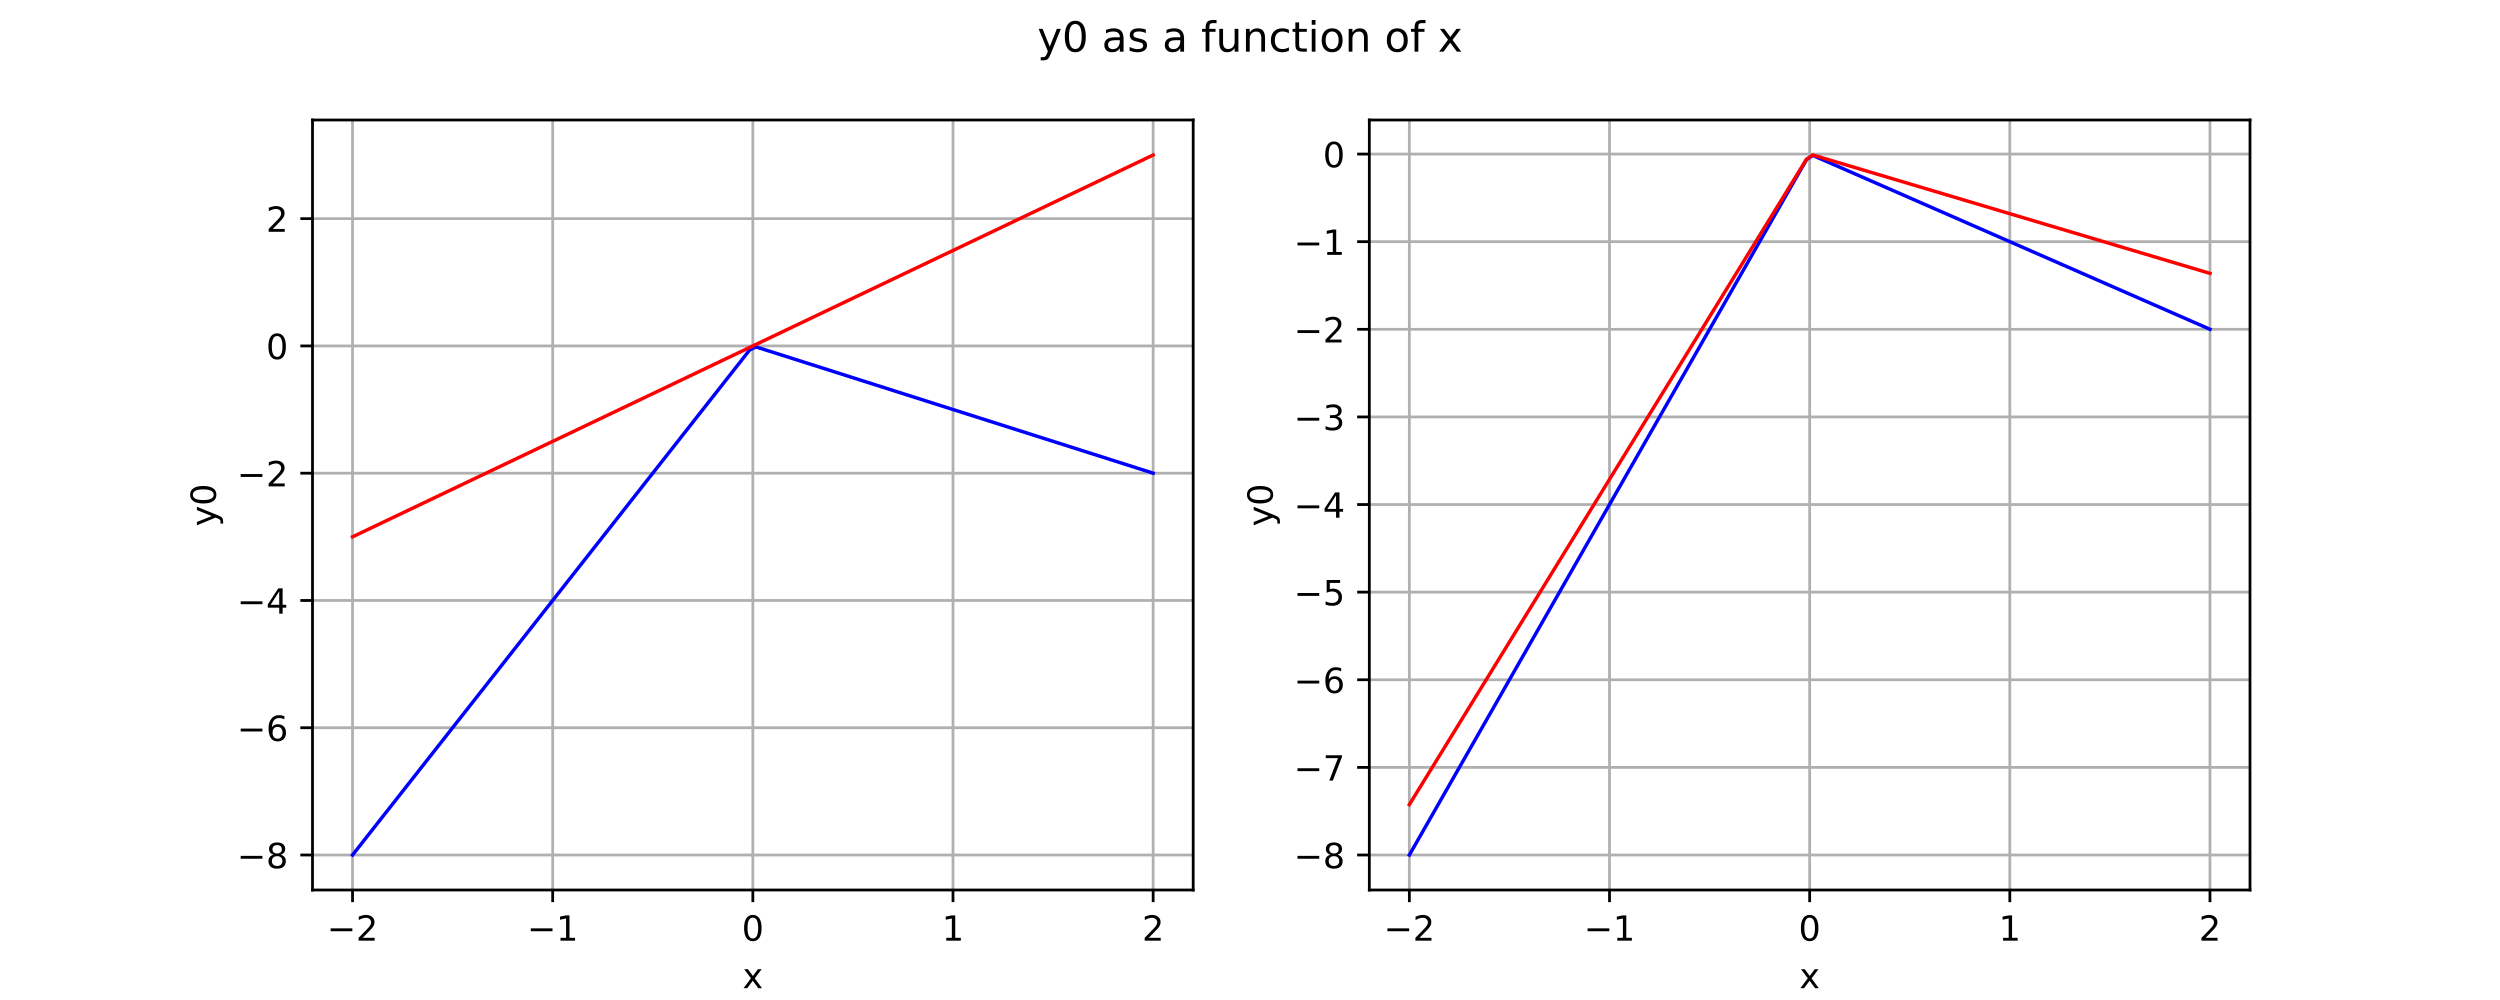
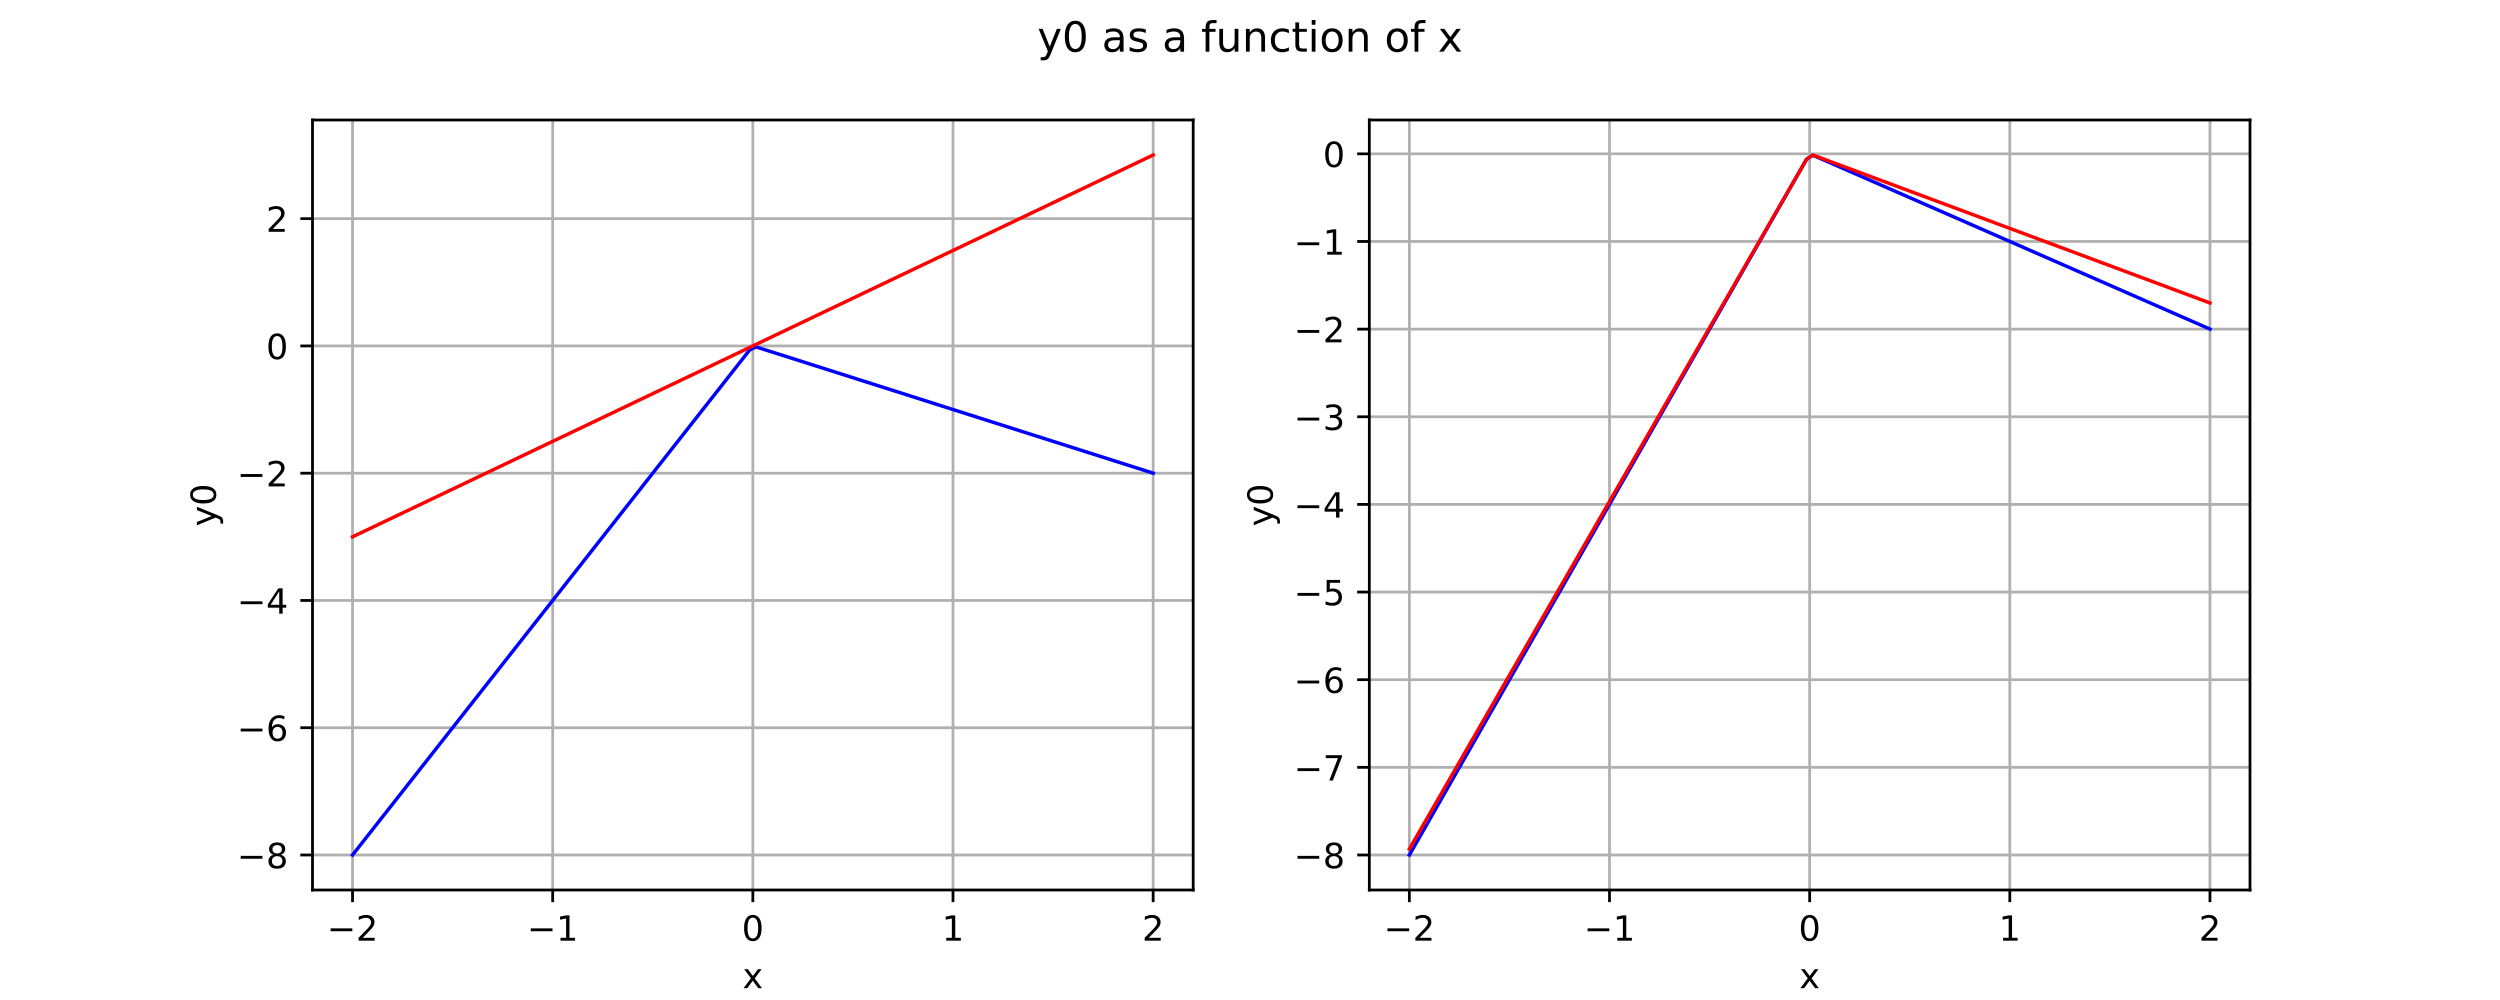
<svg xmlns="http://www.w3.org/2000/svg" xmlns:xlink="http://www.w3.org/1999/xlink" width="720pt" height="288pt" viewBox="0 0 720 288" version="1.1">
  <defs>
    <style type="text/css">*{stroke-linejoin: round; stroke-linecap: butt}</style>
  </defs>
  <g id="figure_1">
    <g id="patch_1">
      <path d="M 0 288  L 720 288  L 720 0  L 0 0  z " style="fill: #ffffff" />
    </g>
    <g id="axes_1">
      <g id="patch_2">
        <path d="M 90 256.32  L 343.636 256.32  L 343.636 34.56  L 90 34.56  z " style="fill: #ffffff" />
      </g>
      <g id="matplotlib.axis_1">
        <g id="xtick_1">
          <g id="line2d_1">
            <path d="M 101.529 256.32  L 101.529 34.56  " clip-path="url(#p474aecb3b6)" style="fill: none; stroke: #b0b0b0; stroke-width: 0.8; stroke-linecap: square" />
          </g>
          <g id="line2d_2">
            <defs>
              <path id="m4a92d99fee" d="M 0 0  L 0 3.5  " style="stroke: #000000; stroke-width: 0.8" />
            </defs>
            <g>
              <use xlink:href="#m4a92d99fee" x="101.529" y="256.32" style="stroke: #000000; stroke-width: 0.8" />
            </g>
          </g>
          <g id="text_1">
            <g transform="translate(94.15783 270.9184) scale(0.1 -0.1)">
              <defs>
                <path id="DejaVuSans-2212" d="M 678 2272  L 4684 2272  L 4684 1741  L 678 1741  L 678 2272  z " transform="scale(0.015625)" />
                <path id="DejaVuSans-32" d="M 1228 531  L 3431 531  L 3431 0  L 469 0  L 469 531  Q 828 903 1448 1529  Q 2069 2156 2228 2338  Q 2531 2678 2651 2914  Q 2772 3150 2772 3378  Q 2772 3750 2511 3984  Q 2250 4219 1831 4219  Q 1534 4219 1204 4116  Q 875 4013 500 3803  L 500 4441  Q 881 4594 1212 4672  Q 1544 4750 1819 4750  Q 2544 4750 2975 4387  Q 3406 4025 3406 3419  Q 3406 3131 3298 2873  Q 3191 2616 2906 2266  Q 2828 2175 2409 1742  Q 1991 1309 1228 531  z " transform="scale(0.015625)" />
              </defs>
              <use xlink:href="#DejaVuSans-2212" />
              <use xlink:href="#DejaVuSans-32" transform="translate(83.78906 0)" />
            </g>
          </g>
        </g>
        <g id="xtick_2">
          <g id="line2d_3">
            <path d="M 159.174 256.32  L 159.174 34.56  " clip-path="url(#p474aecb3b6)" style="fill: none; stroke: #b0b0b0; stroke-width: 0.8; stroke-linecap: square" />
          </g>
          <g id="line2d_4">
            <g>
              <use xlink:href="#m4a92d99fee" x="159.174" y="256.32" style="stroke: #000000; stroke-width: 0.8" />
            </g>
          </g>
          <g id="text_2">
            <g transform="translate(151.8025 270.9184) scale(0.1 -0.1)">
              <defs>
                <path id="DejaVuSans-31" d="M 794 531  L 1825 531  L 1825 4091  L 703 3866  L 703 4441  L 1819 4666  L 2450 4666  L 2450 531  L 3481 531  L 3481 0  L 794 0  L 794 531  z " transform="scale(0.015625)" />
              </defs>
              <use xlink:href="#DejaVuSans-2212" />
              <use xlink:href="#DejaVuSans-31" transform="translate(83.78906 0)" />
            </g>
          </g>
        </g>
        <g id="xtick_3">
          <g id="line2d_5">
            <path d="M 216.818 256.32  L 216.818 34.56  " clip-path="url(#p474aecb3b6)" style="fill: none; stroke: #b0b0b0; stroke-width: 0.8; stroke-linecap: square" />
          </g>
          <g id="line2d_6">
            <g>
              <use xlink:href="#m4a92d99fee" x="216.818" y="256.32" style="stroke: #000000; stroke-width: 0.8" />
            </g>
          </g>
          <g id="text_3">
            <g transform="translate(213.6369 270.9184) scale(0.1 -0.1)">
              <defs>
                <path id="DejaVuSans-30" d="M 2034 4250  Q 1547 4250 1301 3770  Q 1056 3291 1056 2328  Q 1056 1369 1301 889  Q 1547 409 2034 409  Q 2525 409 2770 889  Q 3016 1369 3016 2328  Q 3016 3291 2770 3770  Q 2525 4250 2034 4250  z M 2034 4750  Q 2819 4750 3233 4129  Q 3647 3509 3647 2328  Q 3647 1150 3233 529  Q 2819 -91 2034 -91  Q 1250 -91 836 529  Q 422 1150 422 2328  Q 422 3509 836 4129  Q 1250 4750 2034 4750  z " transform="scale(0.015625)" />
              </defs>
              <use xlink:href="#DejaVuSans-30" />
            </g>
          </g>
        </g>
        <g id="xtick_4">
          <g id="line2d_7">
            <path d="M 274.463 256.32  L 274.463 34.56  " clip-path="url(#p474aecb3b6)" style="fill: none; stroke: #b0b0b0; stroke-width: 0.8; stroke-linecap: square" />
          </g>
          <g id="line2d_8">
            <g>
              <use xlink:href="#m4a92d99fee" x="274.463" y="256.32" style="stroke: #000000; stroke-width: 0.8" />
            </g>
          </g>
          <g id="text_4">
            <g transform="translate(271.2816 270.9184) scale(0.1 -0.1)">
              <use xlink:href="#DejaVuSans-31" />
            </g>
          </g>
        </g>
        <g id="xtick_5">
          <g id="line2d_9">
            <path d="M 332.107 256.32  L 332.107 34.56  " clip-path="url(#p474aecb3b6)" style="fill: none; stroke: #b0b0b0; stroke-width: 0.8; stroke-linecap: square" />
          </g>
          <g id="line2d_10">
            <g>
              <use xlink:href="#m4a92d99fee" x="332.107" y="256.32" style="stroke: #000000; stroke-width: 0.8" />
            </g>
          </g>
          <g id="text_5">
            <g transform="translate(328.9262 270.9184) scale(0.1 -0.1)">
              <use xlink:href="#DejaVuSans-32" />
            </g>
          </g>
        </g>
        <g id="text_6">
          <g transform="translate(213.8588 284.5966) scale(0.1 -0.1)">
            <defs>
              <path id="DejaVuSans-78" d="M 3513 3500  L 2247 1797  L 3578 0  L 2900 0  L 1881 1375  L 863 0  L 184 0  L 1544 1831  L 300 3500  L 978 3500  L 1906 2253  L 2834 3500  L 3513 3500  z " transform="scale(0.015625)" />
            </defs>
            <use xlink:href="#DejaVuSans-78" />
          </g>
        </g>
      </g>
      <g id="matplotlib.axis_2">
        <g id="ytick_1">
          <g id="line2d_11">
            <path d="M 90 246.24  L 343.636 246.24  " clip-path="url(#p474aecb3b6)" style="fill: none; stroke: #b0b0b0; stroke-width: 0.8; stroke-linecap: square" />
          </g>
          <g id="line2d_12">
            <defs>
              <path id="mb3cb5c074b" d="M 0 0  L -3.5 0  " style="stroke: #000000; stroke-width: 0.8" />
            </defs>
            <g>
              <use xlink:href="#mb3cb5c074b" x="90" y="246.24" style="stroke: #000000; stroke-width: 0.8" />
            </g>
          </g>
          <g id="text_7">
            <g transform="translate(68.25781 250.0392) scale(0.1 -0.1)">
              <defs>
                <path id="DejaVuSans-38" d="M 2034 2216  Q 1584 2216 1326 1975  Q 1069 1734 1069 1313  Q 1069 891 1326 650  Q 1584 409 2034 409  Q 2484 409 2743 651  Q 3003 894 3003 1313  Q 3003 1734 2745 1975  Q 2488 2216 2034 2216  z M 1403 2484  Q 997 2584 770 2862  Q 544 3141 544 3541  Q 544 4100 942 4425  Q 1341 4750 2034 4750  Q 2731 4750 3128 4425  Q 3525 4100 3525 3541  Q 3525 3141 3298 2862  Q 3072 2584 2669 2484  Q 3125 2378 3379 2068  Q 3634 1759 3634 1313  Q 3634 634 3220 271  Q 2806 -91 2034 -91  Q 1263 -91 848 271  Q 434 634 434 1313  Q 434 1759 690 2068  Q 947 2378 1403 2484  z M 1172 3481  Q 1172 3119 1398 2916  Q 1625 2713 2034 2713  Q 2441 2713 2670 2916  Q 2900 3119 2900 3481  Q 2900 3844 2670 4047  Q 2441 4250 2034 4250  Q 1625 4250 1398 4047  Q 1172 3844 1172 3481  z " transform="scale(0.015625)" />
              </defs>
              <use xlink:href="#DejaVuSans-2212" />
              <use xlink:href="#DejaVuSans-38" transform="translate(83.78906 0)" />
            </g>
          </g>
        </g>
        <g id="ytick_2">
          <g id="line2d_13">
            <path d="M 90 209.585  L 343.636 209.585  " clip-path="url(#p474aecb3b6)" style="fill: none; stroke: #b0b0b0; stroke-width: 0.8; stroke-linecap: square" />
          </g>
          <g id="line2d_14">
            <g>
              <use xlink:href="#mb3cb5c074b" x="90" y="209.585" style="stroke: #000000; stroke-width: 0.8" />
            </g>
          </g>
          <g id="text_8">
            <g transform="translate(68.25781 213.3847) scale(0.1 -0.1)">
              <defs>
                <path id="DejaVuSans-36" d="M 2113 2584  Q 1688 2584 1439 2293  Q 1191 2003 1191 1497  Q 1191 994 1439 701  Q 1688 409 2113 409  Q 2538 409 2786 701  Q 3034 994 3034 1497  Q 3034 2003 2786 2293  Q 2538 2584 2113 2584  z M 3366 4563  L 3366 3988  Q 3128 4100 2886 4159  Q 2644 4219 2406 4219  Q 1781 4219 1451 3797  Q 1122 3375 1075 2522  Q 1259 2794 1537 2939  Q 1816 3084 2150 3084  Q 2853 3084 3261 2657  Q 3669 2231 3669 1497  Q 3669 778 3244 343  Q 2819 -91 2113 -91  Q 1303 -91 875 529  Q 447 1150 447 2328  Q 447 3434 972 4092  Q 1497 4750 2381 4750  Q 2619 4750 2861 4703  Q 3103 4656 3366 4563  z " transform="scale(0.015625)" />
              </defs>
              <use xlink:href="#DejaVuSans-2212" />
              <use xlink:href="#DejaVuSans-36" transform="translate(83.78906 0)" />
            </g>
          </g>
        </g>
        <g id="ytick_3">
          <g id="line2d_15">
            <path d="M 90 172.931  L 343.636 172.931  " clip-path="url(#p474aecb3b6)" style="fill: none; stroke: #b0b0b0; stroke-width: 0.8; stroke-linecap: square" />
          </g>
          <g id="line2d_16">
            <g>
              <use xlink:href="#mb3cb5c074b" x="90" y="172.931" style="stroke: #000000; stroke-width: 0.8" />
            </g>
          </g>
          <g id="text_9">
            <g transform="translate(68.25781 176.7301) scale(0.1 -0.1)">
              <defs>
                <path id="DejaVuSans-34" d="M 2419 4116  L 825 1625  L 2419 1625  L 2419 4116  z M 2253 4666  L 3047 4666  L 3047 1625  L 3713 1625  L 3713 1100  L 3047 1100  L 3047 0  L 2419 0  L 2419 1100  L 313 1100  L 313 1709  L 2253 4666  z " transform="scale(0.015625)" />
              </defs>
              <use xlink:href="#DejaVuSans-2212" />
              <use xlink:href="#DejaVuSans-34" transform="translate(83.78906 0)" />
            </g>
          </g>
        </g>
        <g id="ytick_4">
          <g id="line2d_17">
            <path d="M 90 136.276  L 343.636 136.276  " clip-path="url(#p474aecb3b6)" style="fill: none; stroke: #b0b0b0; stroke-width: 0.8; stroke-linecap: square" />
          </g>
          <g id="line2d_18">
            <g>
              <use xlink:href="#mb3cb5c074b" x="90" y="136.276" style="stroke: #000000; stroke-width: 0.8" />
            </g>
          </g>
          <g id="text_10">
            <g transform="translate(68.25781 140.0756) scale(0.1 -0.1)">
              <use xlink:href="#DejaVuSans-2212" />
              <use xlink:href="#DejaVuSans-32" transform="translate(83.78906 0)" />
            </g>
          </g>
        </g>
        <g id="ytick_5">
          <g id="line2d_19">
            <path d="M 90 99.622  L 343.636 99.622  " clip-path="url(#p474aecb3b6)" style="fill: none; stroke: #b0b0b0; stroke-width: 0.8; stroke-linecap: square" />
          </g>
          <g id="line2d_20">
            <g>
              <use xlink:href="#mb3cb5c074b" x="90" y="99.622" style="stroke: #000000; stroke-width: 0.8" />
            </g>
          </g>
          <g id="text_11">
            <g transform="translate(76.6375 103.421) scale(0.1 -0.1)">
              <use xlink:href="#DejaVuSans-30" />
            </g>
          </g>
        </g>
        <g id="ytick_6">
          <g id="line2d_21">
            <path d="M 90 62.967  L 343.636 62.967  " clip-path="url(#p474aecb3b6)" style="fill: none; stroke: #b0b0b0; stroke-width: 0.8; stroke-linecap: square" />
          </g>
          <g id="line2d_22">
            <g>
              <use xlink:href="#mb3cb5c074b" x="90" y="62.967" style="stroke: #000000; stroke-width: 0.8" />
            </g>
          </g>
          <g id="text_12">
            <g transform="translate(76.6375 66.76649) scale(0.1 -0.1)">
              <use xlink:href="#DejaVuSans-32" />
            </g>
          </g>
        </g>
        <g id="text_13">
          <g transform="translate(62.17813 151.5806) rotate(-90) scale(0.1 -0.1)">
            <defs>
              <path id="DejaVuSans-79" d="M 2059 -325  Q 1816 -950 1584 -1140  Q 1353 -1331 966 -1331  L 506 -1331  L 506 -850  L 844 -850  Q 1081 -850 1212 -737  Q 1344 -625 1503 -206  L 1606 56  L 191 3500  L 800 3500  L 1894 763  L 2988 3500  L 3597 3500  L 2059 -325  z " transform="scale(0.015625)" />
            </defs>
            <use xlink:href="#DejaVuSans-79" />
            <use xlink:href="#DejaVuSans-30" transform="translate(59.17969 0)" />
          </g>
        </g>
      </g>
      <g id="line2d_23">
        <path d="M 101.529 246.24  L 215.91 100.776  L 217.726 99.91  L 332.107 136.276  L 332.107 136.276  " clip-path="url(#p474aecb3b6)" style="fill: none; stroke: #0000ff; stroke-linecap: square" />
      </g>
      <g id="line2d_24">
        <path d="M 101.529 154.604  L 332.107 44.64  L 332.107 44.64  " clip-path="url(#p474aecb3b6)" style="fill: none; stroke: #ff0000; stroke-linecap: square" />
      </g>
      <g id="patch_3">
        <path d="M 90 256.32  L 90 34.56  " style="fill: none; stroke: #000000; stroke-width: 0.8; stroke-linejoin: miter; stroke-linecap: square" />
      </g>
      <g id="patch_4">
        <path d="M 343.636 256.32  L 343.636 34.56  " style="fill: none; stroke: #000000; stroke-width: 0.8; stroke-linejoin: miter; stroke-linecap: square" />
      </g>
      <g id="patch_5">
        <path d="M 90 256.32  L 343.636 256.32  " style="fill: none; stroke: #000000; stroke-width: 0.8; stroke-linejoin: miter; stroke-linecap: square" />
      </g>
      <g id="patch_6">
        <path d="M 90 34.56  L 343.636 34.56  " style="fill: none; stroke: #000000; stroke-width: 0.8; stroke-linejoin: miter; stroke-linecap: square" />
      </g>
    </g>
    <g id="axes_2">
      <g id="patch_7">
        <path d="M 394.364 256.32  L 648 256.32  L 648 34.56  L 394.364 34.56  z " style="fill: #ffffff" />
      </g>
      <g id="matplotlib.axis_3">
        <g id="xtick_6">
          <g id="line2d_25">
            <path d="M 405.893 256.32  L 405.893 34.56  " clip-path="url(#pf6bc59751c)" style="fill: none; stroke: #b0b0b0; stroke-width: 0.8; stroke-linecap: square" />
          </g>
          <g id="line2d_26">
            <g>
              <use xlink:href="#m4a92d99fee" x="405.893" y="256.32" style="stroke: #000000; stroke-width: 0.8" />
            </g>
          </g>
          <g id="text_14">
            <g transform="translate(398.5215 270.9184) scale(0.1 -0.1)">
              <use xlink:href="#DejaVuSans-2212" />
              <use xlink:href="#DejaVuSans-32" transform="translate(83.78906 0)" />
            </g>
          </g>
        </g>
        <g id="xtick_7">
          <g id="line2d_27">
            <path d="M 463.537 256.32  L 463.537 34.56  " clip-path="url(#pf6bc59751c)" style="fill: none; stroke: #b0b0b0; stroke-width: 0.8; stroke-linecap: square" />
          </g>
          <g id="line2d_28">
            <g>
              <use xlink:href="#m4a92d99fee" x="463.537" y="256.32" style="stroke: #000000; stroke-width: 0.8" />
            </g>
          </g>
          <g id="text_15">
            <g transform="translate(456.1661 270.9184) scale(0.1 -0.1)">
              <use xlink:href="#DejaVuSans-2212" />
              <use xlink:href="#DejaVuSans-31" transform="translate(83.78906 0)" />
            </g>
          </g>
        </g>
        <g id="xtick_8">
          <g id="line2d_29">
            <path d="M 521.182 256.32  L 521.182 34.56  " clip-path="url(#pf6bc59751c)" style="fill: none; stroke: #b0b0b0; stroke-width: 0.8; stroke-linecap: square" />
          </g>
          <g id="line2d_30">
            <g>
              <use xlink:href="#m4a92d99fee" x="521.182" y="256.32" style="stroke: #000000; stroke-width: 0.8" />
            </g>
          </g>
          <g id="text_16">
            <g transform="translate(518.0006 270.9184) scale(0.1 -0.1)">
              <use xlink:href="#DejaVuSans-30" />
            </g>
          </g>
        </g>
        <g id="xtick_9">
          <g id="line2d_31">
            <path d="M 578.826 256.32  L 578.826 34.56  " clip-path="url(#pf6bc59751c)" style="fill: none; stroke: #b0b0b0; stroke-width: 0.8; stroke-linecap: square" />
          </g>
          <g id="line2d_32">
            <g>
              <use xlink:href="#m4a92d99fee" x="578.826" y="256.32" style="stroke: #000000; stroke-width: 0.8" />
            </g>
          </g>
          <g id="text_17">
            <g transform="translate(575.6452 270.9184) scale(0.1 -0.1)">
              <use xlink:href="#DejaVuSans-31" />
            </g>
          </g>
        </g>
        <g id="xtick_10">
          <g id="line2d_33">
            <path d="M 636.471 256.32  L 636.471 34.56  " clip-path="url(#pf6bc59751c)" style="fill: none; stroke: #b0b0b0; stroke-width: 0.8; stroke-linecap: square" />
          </g>
          <g id="line2d_34">
            <g>
              <use xlink:href="#m4a92d99fee" x="636.471" y="256.32" style="stroke: #000000; stroke-width: 0.8" />
            </g>
          </g>
          <g id="text_18">
            <g transform="translate(633.2898 270.9184) scale(0.1 -0.1)">
              <use xlink:href="#DejaVuSans-32" />
            </g>
          </g>
        </g>
        <g id="text_19">
          <g transform="translate(518.2224 284.5966) scale(0.1 -0.1)">
            <use xlink:href="#DejaVuSans-78" />
          </g>
        </g>
      </g>
      <g id="matplotlib.axis_4">
        <g id="ytick_7">
          <g id="line2d_35">
            <path d="M 394.364 246.24  L 648 246.24  " clip-path="url(#pf6bc59751c)" style="fill: none; stroke: #b0b0b0; stroke-width: 0.8; stroke-linecap: square" />
          </g>
          <g id="line2d_36">
            <g>
              <use xlink:href="#mb3cb5c074b" x="394.364" y="246.24" style="stroke: #000000; stroke-width: 0.8" />
            </g>
          </g>
          <g id="text_20">
            <g transform="translate(372.6214 250.0392) scale(0.1 -0.1)">
              <use xlink:href="#DejaVuSans-2212" />
              <use xlink:href="#DejaVuSans-38" transform="translate(83.78906 0)" />
            </g>
          </g>
        </g>
        <g id="ytick_8">
          <g id="line2d_37">
-             <path d="M 394.364 221.006  L 648 221.006  " clip-path="url(#pf6bc59751c)" style="fill: none; stroke: #b0b0b0; stroke-width: 0.8; stroke-linecap: square" />
+             <path d="M 394.364 220.998  L 648 220.998  " clip-path="url(#pf6bc59751c)" style="fill: none; stroke: #b0b0b0; stroke-width: 0.8; stroke-linecap: square" />
          </g>
          <g id="line2d_38">
            <g>
-               <use xlink:href="#mb3cb5c074b" x="394.364" y="221.006" style="stroke: #000000; stroke-width: 0.8" />
+               <use xlink:href="#mb3cb5c074b" x="394.364" y="220.998" style="stroke: #000000; stroke-width: 0.8" />
            </g>
          </g>
          <g id="text_21">
-             <g transform="translate(372.6214 224.8054) scale(0.1 -0.1)">
+             <g transform="translate(372.6214 224.7969) scale(0.1 -0.1)">
              <defs>
                <path id="DejaVuSans-37" d="M 525 4666  L 3525 4666  L 3525 4397  L 1831 0  L 1172 0  L 2766 4134  L 525 4134  L 525 4666  z " transform="scale(0.015625)" />
              </defs>
              <use xlink:href="#DejaVuSans-2212" />
              <use xlink:href="#DejaVuSans-37" transform="translate(83.78906 0)" />
            </g>
          </g>
        </g>
        <g id="ytick_9">
          <g id="line2d_39">
-             <path d="M 394.364 195.772  L 648 195.772  " clip-path="url(#pf6bc59751c)" style="fill: none; stroke: #b0b0b0; stroke-width: 0.8; stroke-linecap: square" />
+             <path d="M 394.364 195.755  L 648 195.755  " clip-path="url(#pf6bc59751c)" style="fill: none; stroke: #b0b0b0; stroke-width: 0.8; stroke-linecap: square" />
          </g>
          <g id="line2d_40">
            <g>
-               <use xlink:href="#mb3cb5c074b" x="394.364" y="195.772" style="stroke: #000000; stroke-width: 0.8" />
+               <use xlink:href="#mb3cb5c074b" x="394.364" y="195.755" style="stroke: #000000; stroke-width: 0.8" />
            </g>
          </g>
          <g id="text_22">
-             <g transform="translate(372.6214 199.5716) scale(0.1 -0.1)">
+             <g transform="translate(372.6214 199.5547) scale(0.1 -0.1)">
              <use xlink:href="#DejaVuSans-2212" />
              <use xlink:href="#DejaVuSans-36" transform="translate(83.78906 0)" />
            </g>
          </g>
        </g>
        <g id="ytick_10">
          <g id="line2d_41">
-             <path d="M 394.364 170.539  L 648 170.539  " clip-path="url(#pf6bc59751c)" style="fill: none; stroke: #b0b0b0; stroke-width: 0.8; stroke-linecap: square" />
+             <path d="M 394.364 170.513  L 648 170.513  " clip-path="url(#pf6bc59751c)" style="fill: none; stroke: #b0b0b0; stroke-width: 0.8; stroke-linecap: square" />
          </g>
          <g id="line2d_42">
            <g>
-               <use xlink:href="#mb3cb5c074b" x="394.364" y="170.539" style="stroke: #000000; stroke-width: 0.8" />
+               <use xlink:href="#mb3cb5c074b" x="394.364" y="170.513" style="stroke: #000000; stroke-width: 0.8" />
            </g>
          </g>
          <g id="text_23">
-             <g transform="translate(372.6214 174.3377) scale(0.1 -0.1)">
+             <g transform="translate(372.6214 174.3124) scale(0.1 -0.1)">
              <defs>
                <path id="DejaVuSans-35" d="M 691 4666  L 3169 4666  L 3169 4134  L 1269 4134  L 1269 2991  Q 1406 3038 1543 3061  Q 1681 3084 1819 3084  Q 2600 3084 3056 2656  Q 3513 2228 3513 1497  Q 3513 744 3044 326  Q 2575 -91 1722 -91  Q 1428 -91 1123 -41  Q 819 9 494 109  L 494 744  Q 775 591 1075 516  Q 1375 441 1709 441  Q 2250 441 2565 725  Q 2881 1009 2881 1497  Q 2881 1984 2565 2268  Q 2250 2553 1709 2553  Q 1456 2553 1204 2497  Q 953 2441 691 2322  L 691 4666  z " transform="scale(0.015625)" />
              </defs>
              <use xlink:href="#DejaVuSans-2212" />
              <use xlink:href="#DejaVuSans-35" transform="translate(83.78906 0)" />
            </g>
          </g>
        </g>
        <g id="ytick_11">
          <g id="line2d_43">
-             <path d="M 394.364 145.305  L 648 145.305  " clip-path="url(#pf6bc59751c)" style="fill: none; stroke: #b0b0b0; stroke-width: 0.8; stroke-linecap: square" />
+             <path d="M 394.364 145.271  L 648 145.271  " clip-path="url(#pf6bc59751c)" style="fill: none; stroke: #b0b0b0; stroke-width: 0.8; stroke-linecap: square" />
          </g>
          <g id="line2d_44">
            <g>
-               <use xlink:href="#mb3cb5c074b" x="394.364" y="145.305" style="stroke: #000000; stroke-width: 0.8" />
+               <use xlink:href="#mb3cb5c074b" x="394.364" y="145.271" style="stroke: #000000; stroke-width: 0.8" />
            </g>
          </g>
          <g id="text_24">
-             <g transform="translate(372.6214 149.1039) scale(0.1 -0.1)">
+             <g transform="translate(372.6214 149.0701) scale(0.1 -0.1)">
              <use xlink:href="#DejaVuSans-2212" />
              <use xlink:href="#DejaVuSans-34" transform="translate(83.78906 0)" />
            </g>
          </g>
        </g>
        <g id="ytick_12">
          <g id="line2d_45">
-             <path d="M 394.364 120.071  L 648 120.071  " clip-path="url(#pf6bc59751c)" style="fill: none; stroke: #b0b0b0; stroke-width: 0.8; stroke-linecap: square" />
+             <path d="M 394.364 120.029  L 648 120.029  " clip-path="url(#pf6bc59751c)" style="fill: none; stroke: #b0b0b0; stroke-width: 0.8; stroke-linecap: square" />
          </g>
          <g id="line2d_46">
            <g>
-               <use xlink:href="#mb3cb5c074b" x="394.364" y="120.071" style="stroke: #000000; stroke-width: 0.8" />
+               <use xlink:href="#mb3cb5c074b" x="394.364" y="120.029" style="stroke: #000000; stroke-width: 0.8" />
            </g>
          </g>
          <g id="text_25">
-             <g transform="translate(372.6214 123.8701) scale(0.1 -0.1)">
+             <g transform="translate(372.6214 123.8278) scale(0.1 -0.1)">
              <defs>
                <path id="DejaVuSans-33" d="M 2597 2516  Q 3050 2419 3304 2112  Q 3559 1806 3559 1356  Q 3559 666 3084 287  Q 2609 -91 1734 -91  Q 1441 -91 1130 -33  Q 819 25 488 141  L 488 750  Q 750 597 1062 519  Q 1375 441 1716 441  Q 2309 441 2620 675  Q 2931 909 2931 1356  Q 2931 1769 2642 2001  Q 2353 2234 1838 2234  L 1294 2234  L 1294 2753  L 1863 2753  Q 2328 2753 2575 2939  Q 2822 3125 2822 3475  Q 2822 3834 2567 4026  Q 2313 4219 1838 4219  Q 1578 4219 1281 4162  Q 984 4106 628 3988  L 628 4550  Q 988 4650 1302 4700  Q 1616 4750 1894 4750  Q 2613 4750 3031 4423  Q 3450 4097 3450 3541  Q 3450 3153 3228 2886  Q 3006 2619 2597 2516  z " transform="scale(0.015625)" />
              </defs>
              <use xlink:href="#DejaVuSans-2212" />
              <use xlink:href="#DejaVuSans-33" transform="translate(83.78906 0)" />
            </g>
          </g>
        </g>
        <g id="ytick_13">
          <g id="line2d_47">
-             <path d="M 394.364 94.837  L 648 94.837  " clip-path="url(#pf6bc59751c)" style="fill: none; stroke: #b0b0b0; stroke-width: 0.8; stroke-linecap: square" />
+             <path d="M 394.364 94.786  L 648 94.786  " clip-path="url(#pf6bc59751c)" style="fill: none; stroke: #b0b0b0; stroke-width: 0.8; stroke-linecap: square" />
          </g>
          <g id="line2d_48">
            <g>
-               <use xlink:href="#mb3cb5c074b" x="394.364" y="94.837" style="stroke: #000000; stroke-width: 0.8" />
+               <use xlink:href="#mb3cb5c074b" x="394.364" y="94.786" style="stroke: #000000; stroke-width: 0.8" />
            </g>
          </g>
          <g id="text_26">
-             <g transform="translate(372.6214 98.63628) scale(0.1 -0.1)">
+             <g transform="translate(372.6214 98.58553) scale(0.1 -0.1)">
              <use xlink:href="#DejaVuSans-2212" />
              <use xlink:href="#DejaVuSans-32" transform="translate(83.78906 0)" />
            </g>
          </g>
        </g>
        <g id="ytick_14">
          <g id="line2d_49">
-             <path d="M 394.364 69.603  L 648 69.603  " clip-path="url(#pf6bc59751c)" style="fill: none; stroke: #b0b0b0; stroke-width: 0.8; stroke-linecap: square" />
+             <path d="M 394.364 69.544  L 648 69.544  " clip-path="url(#pf6bc59751c)" style="fill: none; stroke: #b0b0b0; stroke-width: 0.8; stroke-linecap: square" />
          </g>
          <g id="line2d_50">
            <g>
-               <use xlink:href="#mb3cb5c074b" x="394.364" y="69.603" style="stroke: #000000; stroke-width: 0.8" />
+               <use xlink:href="#mb3cb5c074b" x="394.364" y="69.544" style="stroke: #000000; stroke-width: 0.8" />
            </g>
          </g>
          <g id="text_27">
-             <g transform="translate(372.6214 73.40245) scale(0.1 -0.1)">
+             <g transform="translate(372.6214 73.34325) scale(0.1 -0.1)">
              <use xlink:href="#DejaVuSans-2212" />
              <use xlink:href="#DejaVuSans-31" transform="translate(83.78906 0)" />
            </g>
          </g>
        </g>
        <g id="ytick_15">
          <g id="line2d_51">
-             <path d="M 394.364 44.369  L 648 44.369  " clip-path="url(#pf6bc59751c)" style="fill: none; stroke: #b0b0b0; stroke-width: 0.8; stroke-linecap: square" />
+             <path d="M 394.364 44.302  L 648 44.302  " clip-path="url(#pf6bc59751c)" style="fill: none; stroke: #b0b0b0; stroke-width: 0.8; stroke-linecap: square" />
          </g>
          <g id="line2d_52">
            <g>
-               <use xlink:href="#mb3cb5c074b" x="394.364" y="44.369" style="stroke: #000000; stroke-width: 0.8" />
+               <use xlink:href="#mb3cb5c074b" x="394.364" y="44.302" style="stroke: #000000; stroke-width: 0.8" />
            </g>
          </g>
          <g id="text_28">
-             <g transform="translate(381.0011 48.16863) scale(0.1 -0.1)">
+             <g transform="translate(381.0011 48.10097) scale(0.1 -0.1)">
              <use xlink:href="#DejaVuSans-30" />
            </g>
          </g>
        </g>
        <g id="text_29">
          <g transform="translate(366.5418 151.5806) rotate(-90) scale(0.1 -0.1)">
            <use xlink:href="#DejaVuSans-79" />
            <use xlink:href="#DejaVuSans-30" transform="translate(59.17969 0)" />
          </g>
        </g>
      </g>
      <g id="line2d_53">
-         <path d="M 405.893 246.24  L 520.274 45.959  L 522.09 44.767  L 636.471 94.837  L 636.471 94.837  " clip-path="url(#pf6bc59751c)" style="fill: none; stroke: #0000ff; stroke-linecap: square" />
+         <path d="M 405.893 246.24  L 520.274 45.892  L 522.09 44.699  L 636.471 94.786  L 636.471 94.786  " clip-path="url(#pf6bc59751c)" style="fill: none; stroke: #0000ff; stroke-linecap: square" />
      </g>
      <g id="line2d_54">
-         <path d="M 405.893 231.723  L 520.274 45.845  L 522.09 44.64  L 636.471 78.734  L 636.471 78.734  " clip-path="url(#pf6bc59751c)" style="fill: none; stroke: #ff0000; stroke-linecap: square" />
+         <path d="M 405.893 244.518  L 520.274 45.878  L 522.09 44.64  L 636.471 87.259  L 636.471 87.259  " clip-path="url(#pf6bc59751c)" style="fill: none; stroke: #ff0000; stroke-linecap: square" />
      </g>
      <g id="patch_8">
        <path d="M 394.364 256.32  L 394.364 34.56  " style="fill: none; stroke: #000000; stroke-width: 0.8; stroke-linejoin: miter; stroke-linecap: square" />
      </g>
      <g id="patch_9">
        <path d="M 648 256.32  L 648 34.56  " style="fill: none; stroke: #000000; stroke-width: 0.8; stroke-linejoin: miter; stroke-linecap: square" />
      </g>
      <g id="patch_10">
        <path d="M 394.364 256.32  L 648 256.32  " style="fill: none; stroke: #000000; stroke-width: 0.8; stroke-linejoin: miter; stroke-linecap: square" />
      </g>
      <g id="patch_11">
        <path d="M 394.364 34.56  L 648 34.56  " style="fill: none; stroke: #000000; stroke-width: 0.8; stroke-linejoin: miter; stroke-linecap: square" />
      </g>
    </g>
    <g id="text_30">
      <g transform="translate(298.7738 14.87813) scale(0.12 -0.12)">
        <defs>
          <path id="DejaVuSans-20" transform="scale(0.015625)" />
          <path id="DejaVuSans-61" d="M 2194 1759  Q 1497 1759 1228 1600  Q 959 1441 959 1056  Q 959 750 1161 570  Q 1363 391 1709 391  Q 2188 391 2477 730  Q 2766 1069 2766 1631  L 2766 1759  L 2194 1759  z M 3341 1997  L 3341 0  L 2766 0  L 2766 531  Q 2569 213 2275 61  Q 1981 -91 1556 -91  Q 1019 -91 701 211  Q 384 513 384 1019  Q 384 1609 779 1909  Q 1175 2209 1959 2209  L 2766 2209  L 2766 2266  Q 2766 2663 2505 2880  Q 2244 3097 1772 3097  Q 1472 3097 1187 3025  Q 903 2953 641 2809  L 641 3341  Q 956 3463 1253 3523  Q 1550 3584 1831 3584  Q 2591 3584 2966 3190  Q 3341 2797 3341 1997  z " transform="scale(0.015625)" />
          <path id="DejaVuSans-73" d="M 2834 3397  L 2834 2853  Q 2591 2978 2328 3040  Q 2066 3103 1784 3103  Q 1356 3103 1142 2972  Q 928 2841 928 2578  Q 928 2378 1081 2264  Q 1234 2150 1697 2047  L 1894 2003  Q 2506 1872 2764 1633  Q 3022 1394 3022 966  Q 3022 478 2636 193  Q 2250 -91 1575 -91  Q 1294 -91 989 -36  Q 684 19 347 128  L 347 722  Q 666 556 975 473  Q 1284 391 1588 391  Q 1994 391 2212 530  Q 2431 669 2431 922  Q 2431 1156 2273 1281  Q 2116 1406 1581 1522  L 1381 1569  Q 847 1681 609 1914  Q 372 2147 372 2553  Q 372 3047 722 3315  Q 1072 3584 1716 3584  Q 2034 3584 2315 3537  Q 2597 3491 2834 3397  z " transform="scale(0.015625)" />
          <path id="DejaVuSans-66" d="M 2375 4863  L 2375 4384  L 1825 4384  Q 1516 4384 1395 4259  Q 1275 4134 1275 3809  L 1275 3500  L 2222 3500  L 2222 3053  L 1275 3053  L 1275 0  L 697 0  L 697 3053  L 147 3053  L 147 3500  L 697 3500  L 697 3744  Q 697 4328 969 4595  Q 1241 4863 1831 4863  L 2375 4863  z " transform="scale(0.015625)" />
          <path id="DejaVuSans-75" d="M 544 1381  L 544 3500  L 1119 3500  L 1119 1403  Q 1119 906 1312 657  Q 1506 409 1894 409  Q 2359 409 2629 706  Q 2900 1003 2900 1516  L 2900 3500  L 3475 3500  L 3475 0  L 2900 0  L 2900 538  Q 2691 219 2414 64  Q 2138 -91 1772 -91  Q 1169 -91 856 284  Q 544 659 544 1381  z M 1991 3584  L 1991 3584  z " transform="scale(0.015625)" />
          <path id="DejaVuSans-6e" d="M 3513 2113  L 3513 0  L 2938 0  L 2938 2094  Q 2938 2591 2744 2837  Q 2550 3084 2163 3084  Q 1697 3084 1428 2787  Q 1159 2491 1159 1978  L 1159 0  L 581 0  L 581 3500  L 1159 3500  L 1159 2956  Q 1366 3272 1645 3428  Q 1925 3584 2291 3584  Q 2894 3584 3203 3211  Q 3513 2838 3513 2113  z " transform="scale(0.015625)" />
          <path id="DejaVuSans-63" d="M 3122 3366  L 3122 2828  Q 2878 2963 2633 3030  Q 2388 3097 2138 3097  Q 1578 3097 1268 2742  Q 959 2388 959 1747  Q 959 1106 1268 751  Q 1578 397 2138 397  Q 2388 397 2633 464  Q 2878 531 3122 666  L 3122 134  Q 2881 22 2623 -34  Q 2366 -91 2075 -91  Q 1284 -91 818 406  Q 353 903 353 1747  Q 353 2603 823 3093  Q 1294 3584 2113 3584  Q 2378 3584 2631 3529  Q 2884 3475 3122 3366  z " transform="scale(0.015625)" />
          <path id="DejaVuSans-74" d="M 1172 4494  L 1172 3500  L 2356 3500  L 2356 3053  L 1172 3053  L 1172 1153  Q 1172 725 1289 603  Q 1406 481 1766 481  L 2356 481  L 2356 0  L 1766 0  Q 1100 0 847 248  Q 594 497 594 1153  L 594 3053  L 172 3053  L 172 3500  L 594 3500  L 594 4494  L 1172 4494  z " transform="scale(0.015625)" />
          <path id="DejaVuSans-69" d="M 603 3500  L 1178 3500  L 1178 0  L 603 0  L 603 3500  z M 603 4863  L 1178 4863  L 1178 4134  L 603 4134  L 603 4863  z " transform="scale(0.015625)" />
          <path id="DejaVuSans-6f" d="M 1959 3097  Q 1497 3097 1228 2736  Q 959 2375 959 1747  Q 959 1119 1226 758  Q 1494 397 1959 397  Q 2419 397 2687 759  Q 2956 1122 2956 1747  Q 2956 2369 2687 2733  Q 2419 3097 1959 3097  z M 1959 3584  Q 2709 3584 3137 3096  Q 3566 2609 3566 1747  Q 3566 888 3137 398  Q 2709 -91 1959 -91  Q 1206 -91 779 398  Q 353 888 353 1747  Q 353 2609 779 3096  Q 1206 3584 1959 3584  z " transform="scale(0.015625)" />
        </defs>
        <use xlink:href="#DejaVuSans-79" />
        <use xlink:href="#DejaVuSans-30" transform="translate(59.17969 0)" />
        <use xlink:href="#DejaVuSans-20" transform="translate(122.8027 0)" />
        <use xlink:href="#DejaVuSans-61" transform="translate(154.5898 0)" />
        <use xlink:href="#DejaVuSans-73" transform="translate(215.8691 0)" />
        <use xlink:href="#DejaVuSans-20" transform="translate(267.9688 0)" />
        <use xlink:href="#DejaVuSans-61" transform="translate(299.7559 0)" />
        <use xlink:href="#DejaVuSans-20" transform="translate(361.0352 0)" />
        <use xlink:href="#DejaVuSans-66" transform="translate(392.8223 0)" />
        <use xlink:href="#DejaVuSans-75" transform="translate(428.0273 0)" />
        <use xlink:href="#DejaVuSans-6e" transform="translate(491.4062 0)" />
        <use xlink:href="#DejaVuSans-63" transform="translate(554.7852 0)" />
        <use xlink:href="#DejaVuSans-74" transform="translate(609.7656 0)" />
        <use xlink:href="#DejaVuSans-69" transform="translate(648.9746 0)" />
        <use xlink:href="#DejaVuSans-6f" transform="translate(676.7578 0)" />
        <use xlink:href="#DejaVuSans-6e" transform="translate(737.9395 0)" />
        <use xlink:href="#DejaVuSans-20" transform="translate(801.3184 0)" />
        <use xlink:href="#DejaVuSans-6f" transform="translate(833.1055 0)" />
        <use xlink:href="#DejaVuSans-66" transform="translate(894.2871 0)" />
        <use xlink:href="#DejaVuSans-20" transform="translate(929.4922 0)" />
        <use xlink:href="#DejaVuSans-78" transform="translate(961.2793 0)" />
      </g>
    </g>
  </g>
  <defs>
    <clipPath id="p474aecb3b6">
      <rect x="90" y="34.56" width="253.636" height="221.76" />
    </clipPath>
    <clipPath id="pf6bc59751c">
      <rect x="394.364" y="34.56" width="253.636" height="221.76" />
    </clipPath>
  </defs>
</svg>
